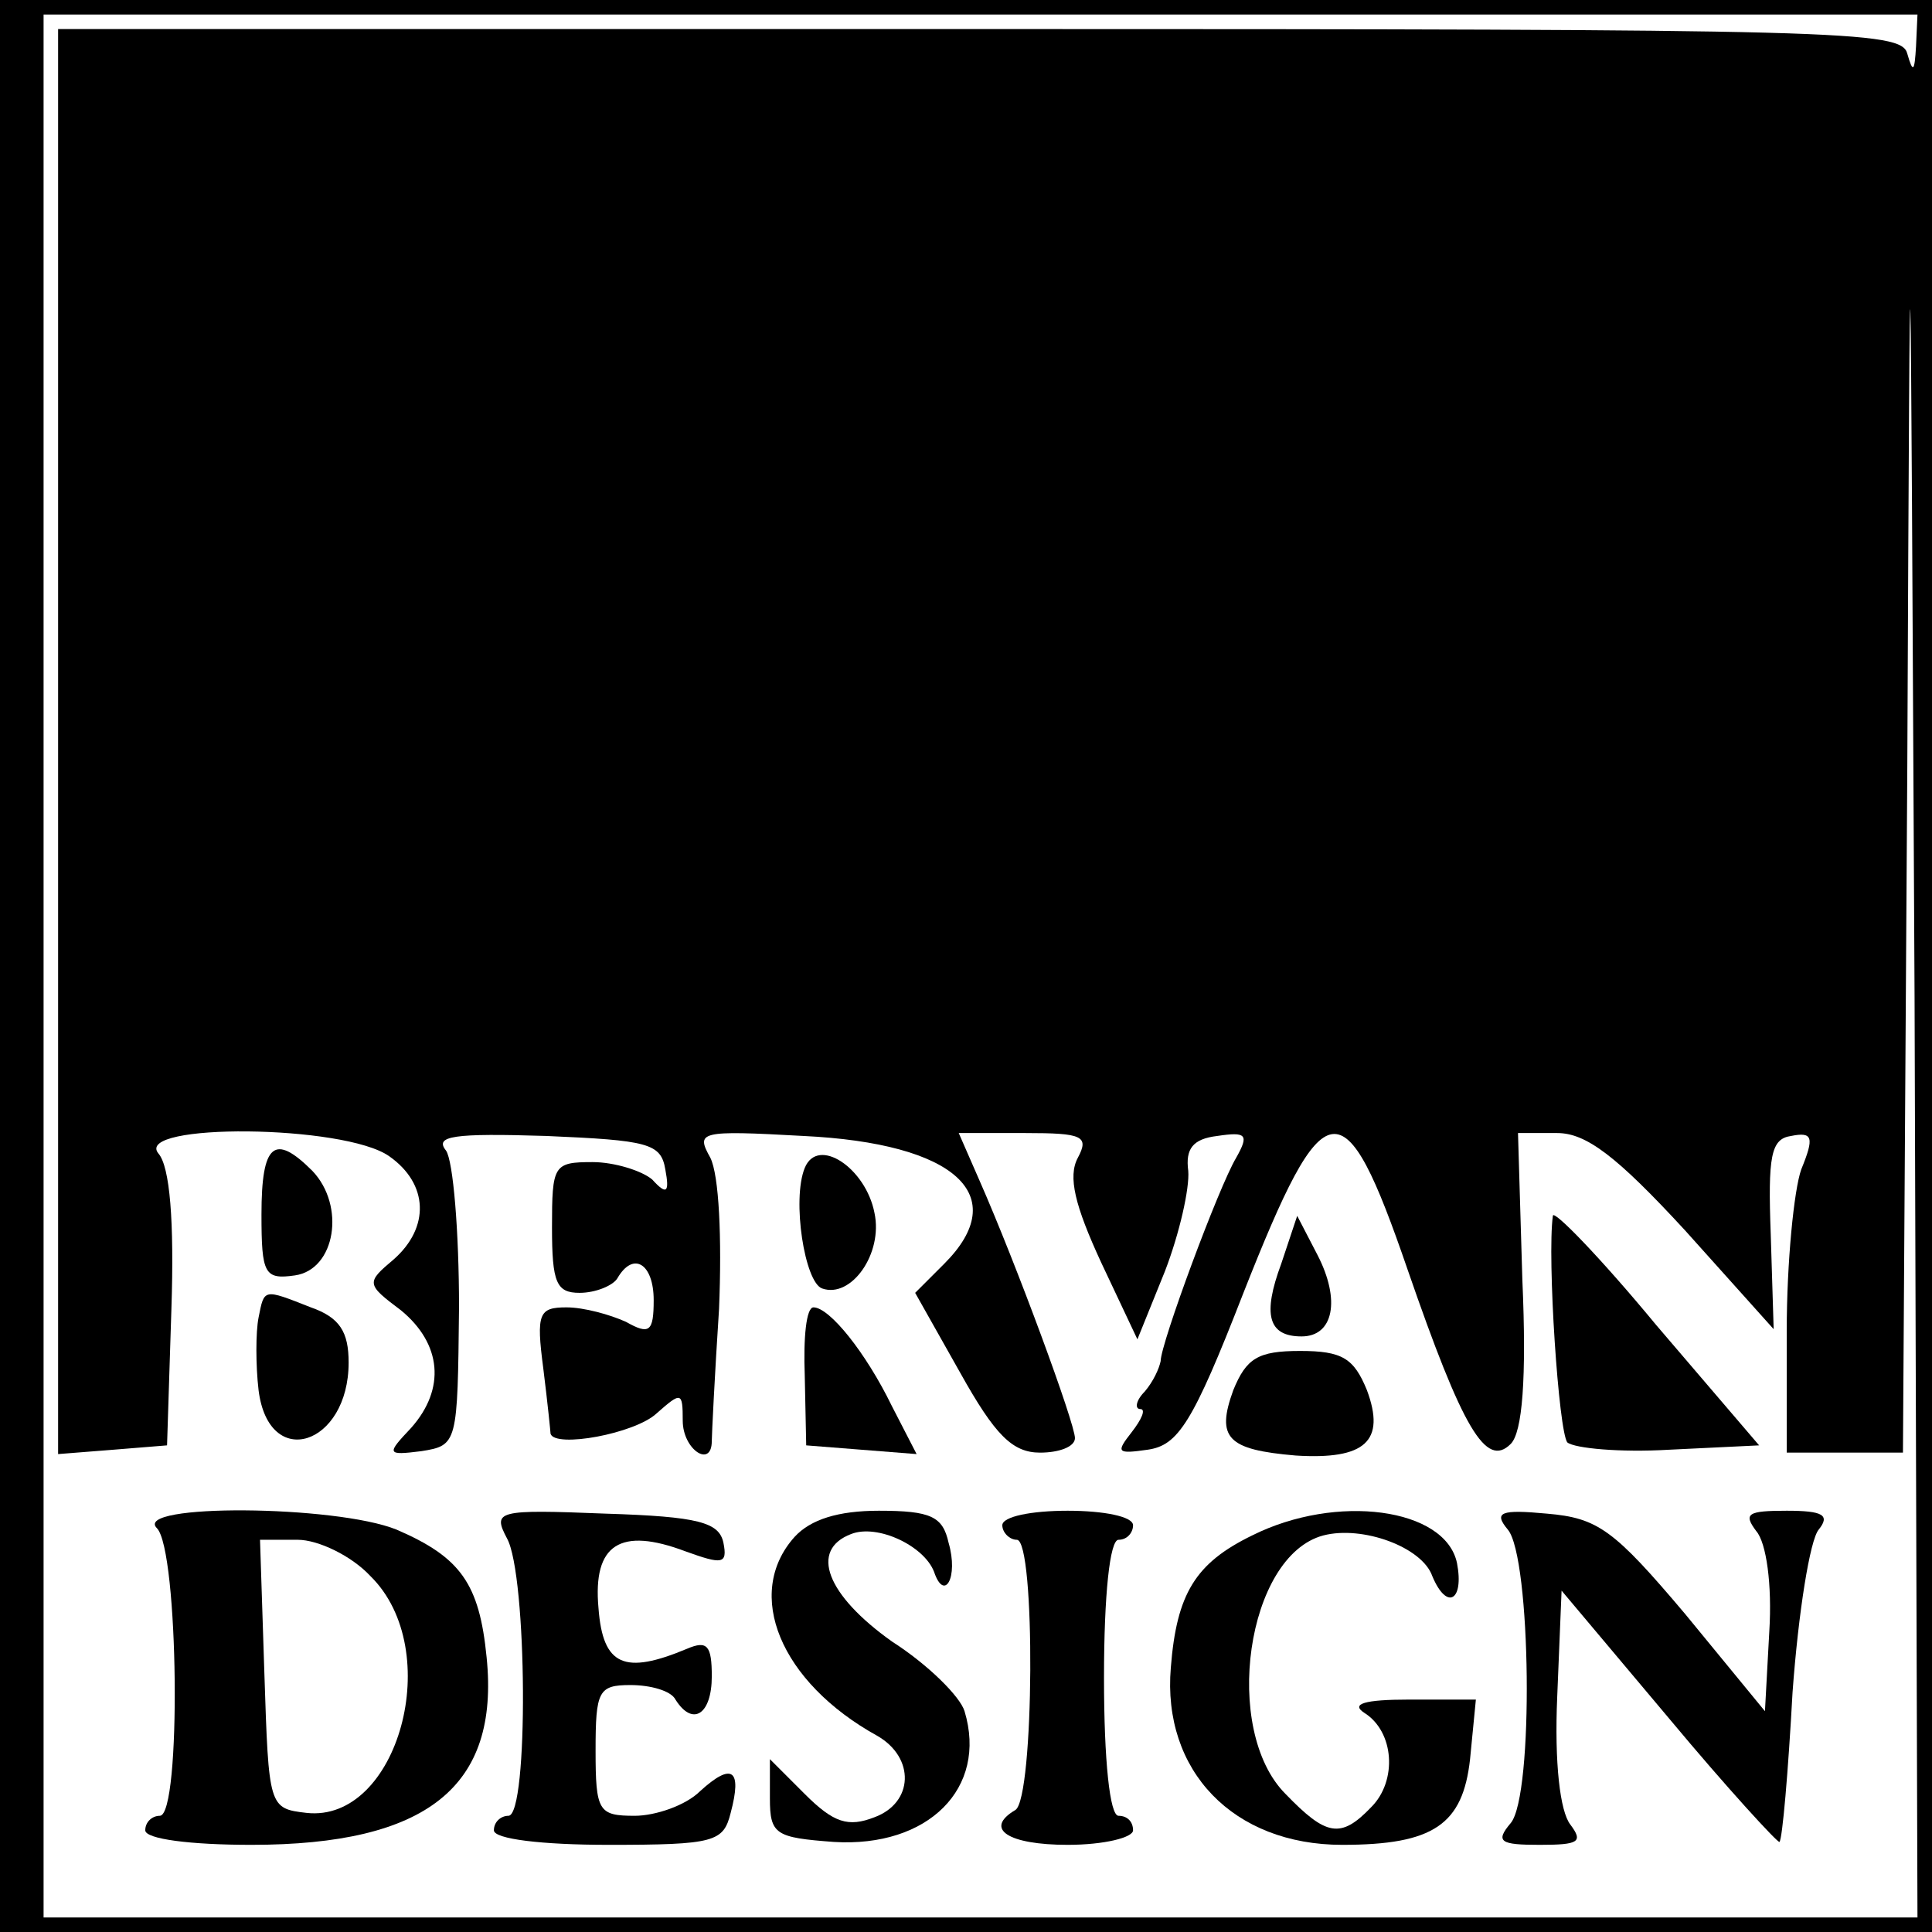
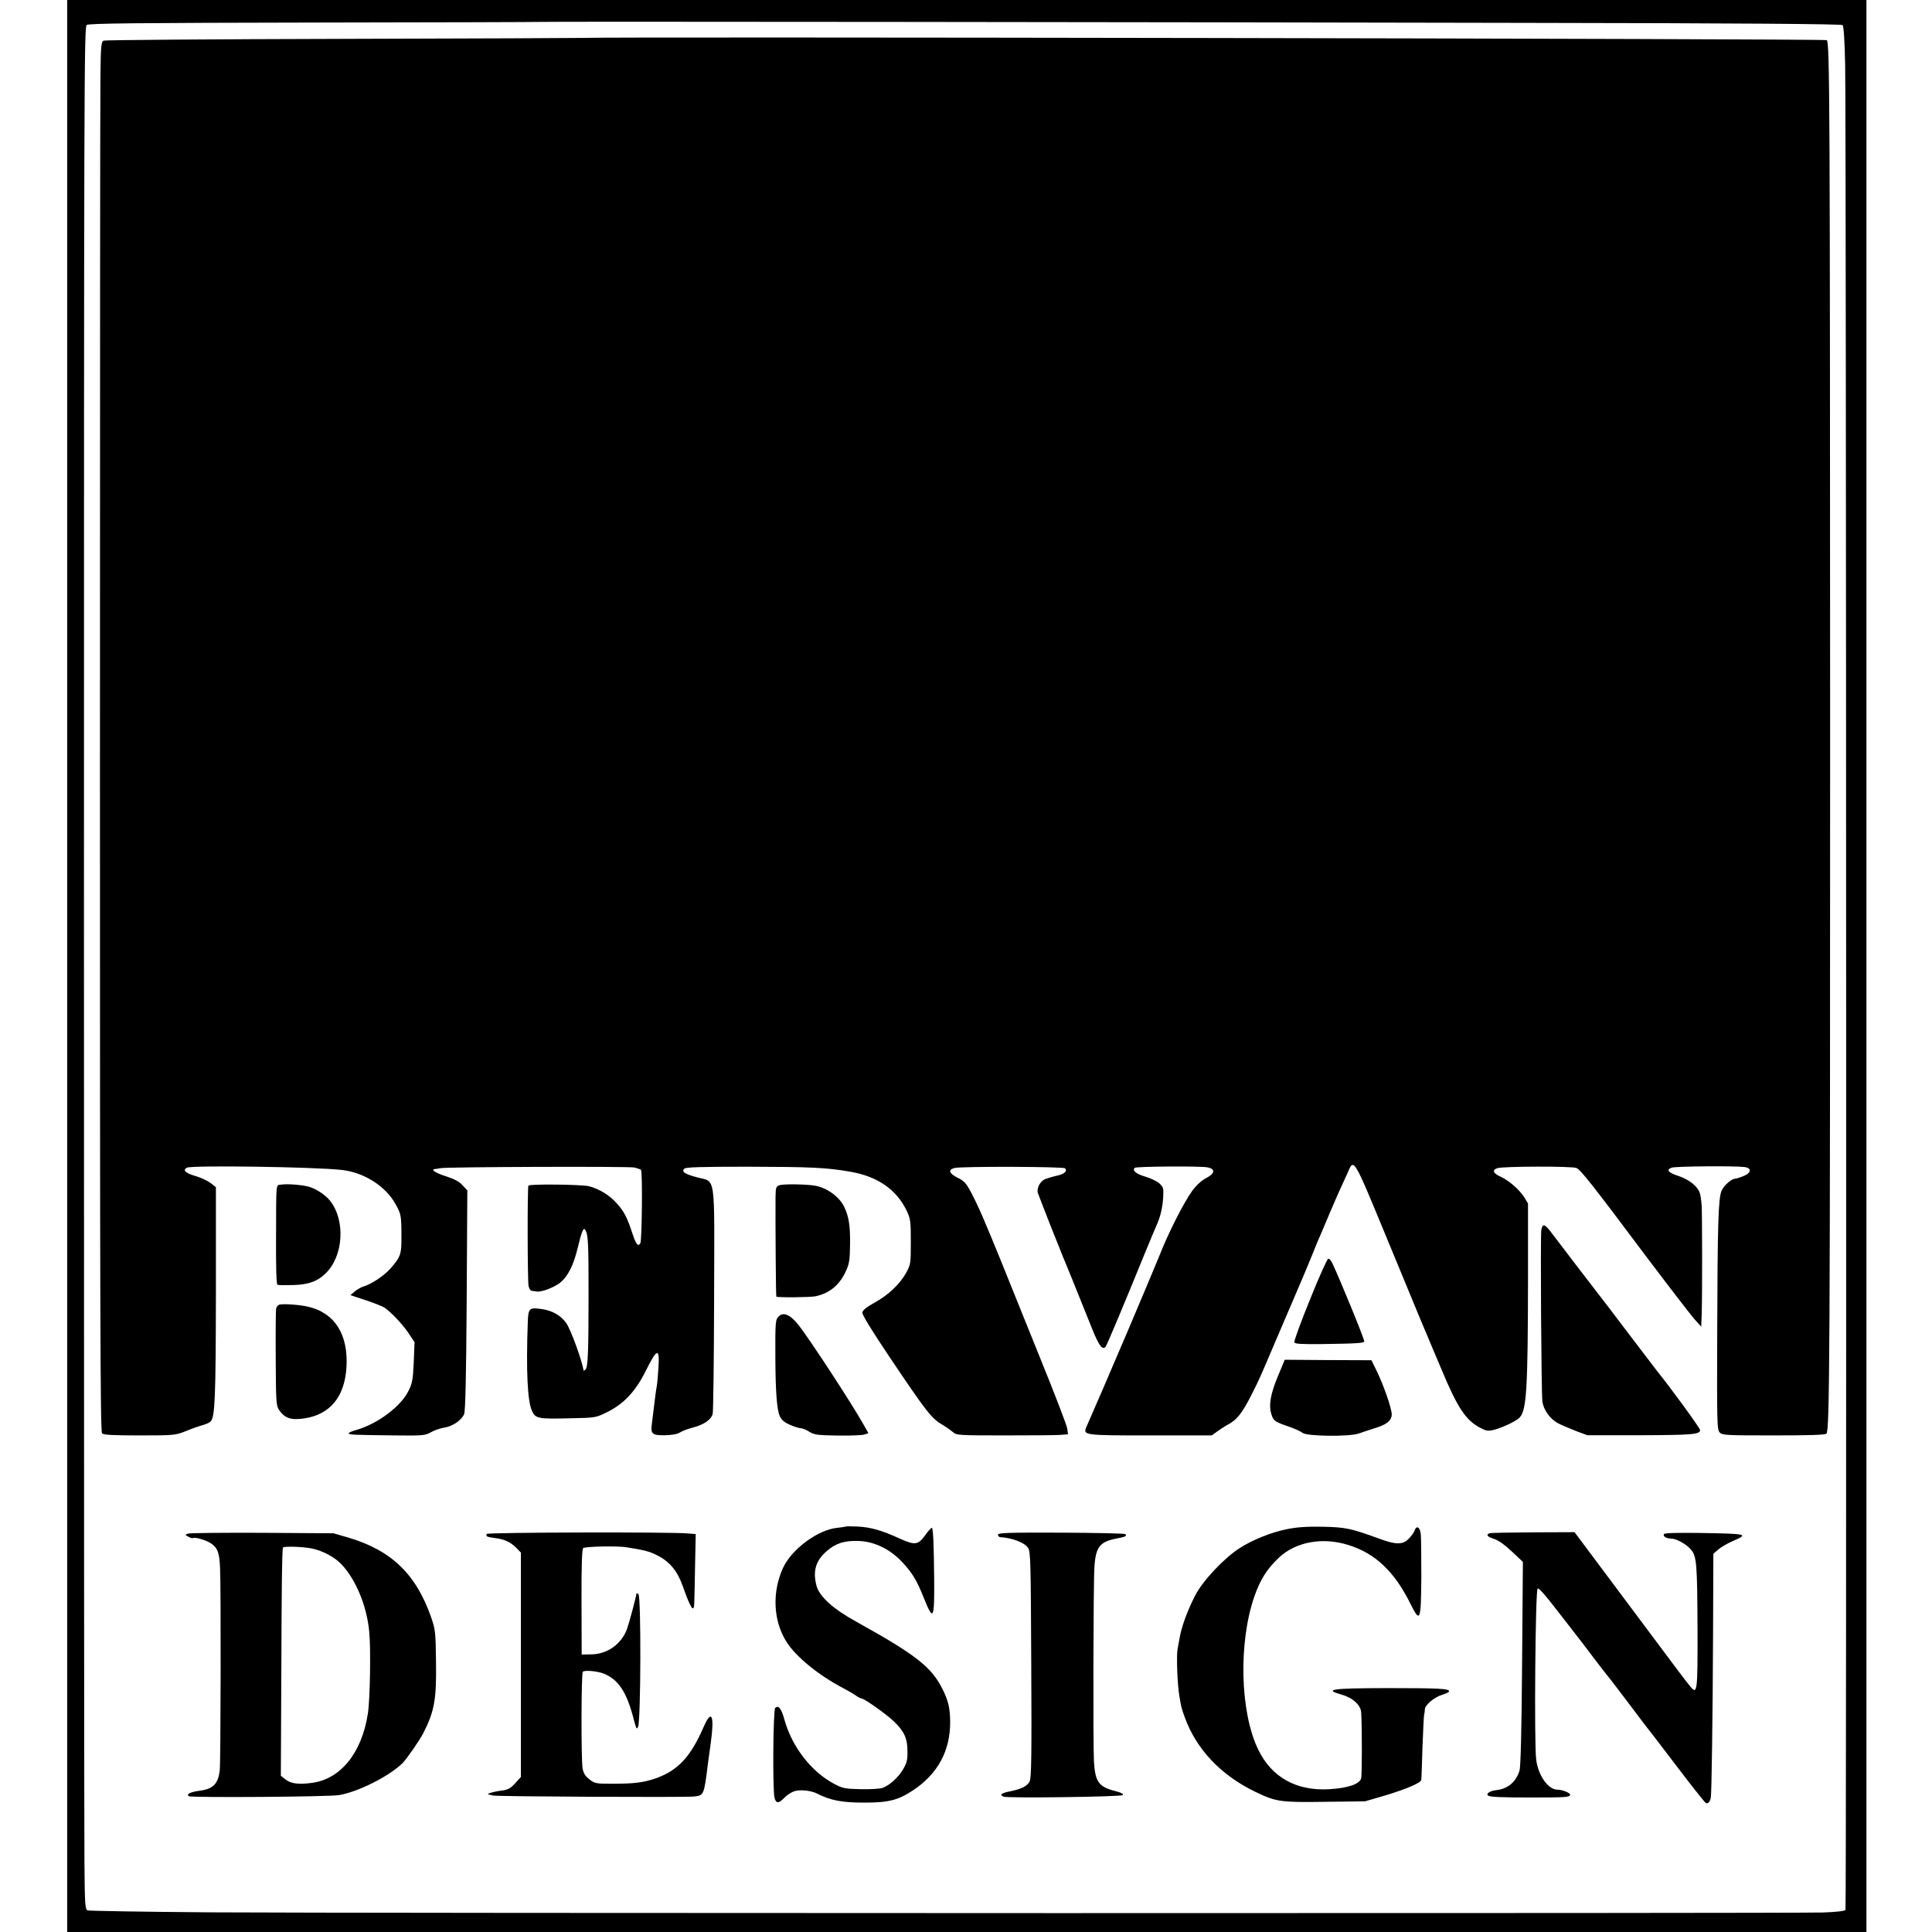
- <svg xmlns="http://www.w3.org/2000/svg" version="1.0" width="133pt" height="133pt" viewBox="0 0 133 133" preserveAspectRatio="xMidYMid meet">
-   <g transform="translate(0,133) scale(0.1,-0.1)" fill="#000000" stroke="none">
-     <path d="M0 665 l0 -665 665 0 665 0 0 665 0 665 -665 0 -665 0 0 -665z m1319 633 c-1 -17 -2 -19 -6 -5 -4 16 -43 17 -639 17 l-634 0 0 -491 0 -490 38 3 37 3 3 94 c2 60 -1 98 -9 107 -17 21 128 20 159 -2 27 -19 28 -49 3 -71 -19 -16 -19 -17 5 -35 28 -23 31 -54 7 -81 -17 -18 -17 -19 7 -16 25 4 25 5 26 99 0 52 -4 101 -9 108 -8 10 5 12 69 10 70 -3 79 -5 82 -23 3 -16 1 -18 -9 -7 -7 6 -26 12 -41 12 -27 0 -28 -2 -28 -45 0 -38 3 -45 19 -45 11 0 23 5 26 10 11 19 25 10 25 -15 0 -22 -3 -24 -19 -15 -11 5 -29 10 -41 10 -19 0 -21 -4 -16 -42 3 -24 5 -44 5 -45 3 -10 58 0 73 14 17 15 18 15 18 -5 0 -20 20 -33 20 -14 0 4 2 45 5 91 2 49 0 92 -6 104 -10 18 -8 19 64 15 105 -5 144 -41 97 -88 l-20 -20 31 -55 c24 -43 36 -55 55 -55 13 0 24 4 24 10 0 10 -40 119 -66 178 l-14 32 46 0 c39 0 44 -2 36 -17 -7 -13 -2 -33 16 -72 l25 -53 19 47 c10 26 17 57 16 69 -2 15 3 22 20 24 20 3 22 1 13 -15 -12 -20 -52 -128 -52 -140 -1 -5 -5 -14 -11 -21 -6 -6 -7 -12 -3 -12 4 0 1 -7 -6 -16 -11 -14 -10 -15 11 -12 21 3 31 18 66 108 56 142 69 144 113 16 38 -110 54 -137 71 -120 8 8 11 45 8 113 l-3 101 27 0 c20 0 41 -16 88 -67 l61 -68 -2 65 c-2 54 0 66 14 68 15 3 16 -1 7 -23 -5 -14 -10 -64 -10 -111 l0 -84 40 0 40 0 3 473 c2 446 2 438 5 -160 l2 -633 -645 0 -645 0 0 655 0 655 645 0 645 0 -1 -22z" />
-     <path d="M180 494 c0 -41 2 -45 23 -42 28 4 35 48 12 72 -26 26 -35 19 -35 -30z" />
-     <path d="M554 526 c-9 -22 0 -79 12 -83 20 -7 42 24 36 52 -6 31 -39 53 -48 31z" />
-     <path d="M1069 493 c-4 -29 4 -149 10 -156 5 -4 36 -7 70 -5 l62 3 -71 83 c-38 46 -71 80 -71 75z" />
-     <path d="M882 460 c-13 -35 -9 -50 14 -50 22 0 27 25 11 56 l-14 27 -11 -33z" />
-     <path d="M178 423 c-2 -10 -2 -33 0 -50 7 -56 62 -38 62 19 0 21 -6 31 -26 38 -33 13 -32 13 -36 -7z" />
-     <path d="M554 383 l1 -48 38 -3 38 -3 -17 33 c-18 37 -43 68 -54 68 -5 0 -7 -21 -6 -47z" />
-     <path d="M849 373 c-12 -33 -4 -41 43 -45 48 -3 62 10 49 45 -9 22 -17 27 -46 27 -29 0 -37 -5 -46 -27z" />
-     <path d="M108 278 c15 -15 17 -198 2 -198 -5 0 -10 -4 -10 -10 0 -6 31 -10 73 -10 121 0 171 40 162 129 -5 51 -18 69 -62 88 -42 17 -182 18 -165 1z m147 -33 c52 -51 19 -170 -44 -163 -26 3 -26 4 -29 96 l-3 92 26 0 c14 0 37 -11 50 -25z" />
-     <path d="M349 271 c14 -25 15 -191 1 -191 -5 0 -10 -4 -10 -10 0 -6 33 -10 79 -10 73 0 79 2 84 22 8 30 1 35 -21 15 -10 -10 -31 -17 -45 -17 -25 0 -27 3 -27 45 0 41 2 45 24 45 14 0 28 -4 31 -10 12 -19 25 -10 25 16 0 21 -3 25 -17 19 -43 -18 -58 -12 -61 28 -4 44 15 56 60 39 25 -9 29 -9 26 6 -3 14 -17 18 -81 20 -75 3 -78 2 -68 -17z" />
-     <path d="M547 272 c-35 -39 -10 -100 57 -137 26 -15 25 -46 -2 -56 -18 -7 -28 -4 -48 16 l-24 24 0 -27 c0 -25 4 -27 44 -30 65 -4 106 37 90 90 -3 10 -25 32 -50 48 -45 32 -57 63 -28 74 18 7 50 -8 57 -26 7 -21 17 -4 10 20 -4 18 -12 22 -48 22 -28 0 -47 -6 -58 -18z" />
-     <path d="M690 280 c0 -5 5 -10 10 -10 13 0 12 -178 -1 -186 -22 -13 -5 -24 36 -24 25 0 45 5 45 10 0 6 -4 10 -10 10 -6 0 -10 38 -10 95 0 57 4 95 10 95 6 0 10 5 10 10 0 6 -20 10 -45 10 -25 0 -45 -4 -45 -10z" />
-     <path d="M862 273 c-39 -19 -52 -40 -56 -91 -6 -71 43 -122 118 -122 63 0 83 14 88 59 l4 41 -46 0 c-31 0 -40 -3 -31 -9 21 -13 23 -47 5 -65 -21 -22 -31 -20 -59 9 -44 44 -27 164 26 178 27 7 68 -8 75 -28 10 -24 22 -17 17 9 -8 38 -83 48 -141 19z" />
-     <path d="M1038 277 c16 -19 18 -183 2 -202 -11 -13 -7 -15 20 -15 27 0 30 2 21 14 -7 9 -11 42 -9 88 l3 73 74 -88 c40 -48 75 -86 76 -85 2 2 6 48 9 103 4 55 12 105 18 112 8 10 3 13 -22 13 -27 0 -30 -2 -21 -14 7 -8 11 -37 9 -69 l-3 -55 -55 67 c-49 58 -60 66 -95 69 -32 3 -37 1 -27 -11z" />
+ <svg xmlns="http://www.w3.org/2000/svg" version="1.0" width="1208pt" height="1208pt" viewBox="0 0 1208 1208" preserveAspectRatio="xMidYMid meet">
+   <g transform="translate(0,1208) scale(0.1,-0.1)" fill="#000000" stroke="none">
+     <path d="M420 6040 l0 -6040 5625 0 5625 0 0 6040 0 6040 -5625 0 -5625 0 0 -6040z m9098 5897 c1390 -2 1996 -7 2003 -14 7 -7 13 -100 16 -250 7 -394 9 -11523 2 -11535 -5 -7 -56 -13 -141 -16 -192 -6 -9211 -5 -10093 1 -407 3 -748 9 -757 12 -16 6 -18 35 -20 303 -2 164 -3 2812 -3 5885 0 5260 1 5589 17 5601 14 10 318 13 1425 15 774 1 1409 3 1410 4 2 3 3831 -1 6141 -6z" />
+     <path d="M3650 11843 c-14 -1 -691 -4 -1505 -6 -814 -2 -1488 -7 -1497 -11 -15 -7 -18 -31 -20 -219 -2 -117 -3 -2071 -3 -4344 0 -3377 2 -4134 13 -4145 10 -10 66 -13 235 -13 217 0 223 1 287 26 36 15 84 32 106 38 23 6 46 17 52 24 26 31 31 146 32 793 l0 671 -33 26 c-19 14 -59 33 -89 42 -68 19 -89 39 -59 54 29 16 795 5 966 -14 141 -15 278 -102 340 -217 33 -60 35 -71 35 -200 1 -110 -5 -127 -69 -200 -40 -45 -119 -98 -171 -113 -14 -4 -37 -18 -52 -30 l-27 -23 97 -32 c53 -18 106 -39 116 -46 42 -29 109 -100 148 -156 l40 -60 -5 -125 c-5 -108 -9 -132 -32 -178 -47 -98 -194 -208 -327 -246 -27 -7 -48 -17 -48 -21 0 -9 24 -10 285 -13 180 -2 192 -1 230 20 22 13 60 25 84 29 50 7 107 46 123 84 8 19 13 239 16 713 l4 686 -30 32 c-20 23 -51 39 -103 56 -67 21 -101 44 -67 46 7 0 22 3 33 5 36 8 1177 12 1212 4 19 -5 38 -11 41 -15 10 -10 6 -439 -4 -458 -14 -24 -27 -8 -49 58 -32 99 -52 139 -95 187 -47 54 -110 93 -177 111 -46 11 -368 15 -379 4 -7 -7 -6 -600 1 -629 4 -16 12 -28 19 -29 6 0 19 -2 30 -4 30 -6 112 25 151 57 46 38 81 108 106 211 26 109 38 137 49 116 18 -31 20 -81 20 -404 0 -361 -4 -453 -19 -468 -6 -6 -11 -9 -12 -6 -11 67 -82 260 -109 297 -34 48 -88 78 -153 87 -78 11 -84 6 -87 -83 -11 -303 -2 -492 26 -553 22 -49 37 -52 241 -47 156 3 159 4 228 38 106 52 180 131 245 263 69 138 85 142 77 15 -3 -51 -8 -104 -11 -118 -4 -22 -10 -61 -31 -240 -7 -56 5 -65 83 -64 44 1 77 7 93 17 13 9 50 23 81 31 68 17 114 49 124 85 4 14 8 338 9 720 2 803 13 727 -108 760 -78 21 -97 35 -78 54 9 9 101 12 394 12 398 -1 492 -5 642 -31 171 -29 290 -111 354 -244 24 -51 26 -64 26 -195 0 -136 -1 -141 -29 -193 -41 -73 -111 -139 -198 -187 -50 -28 -74 -47 -76 -62 -2 -13 55 -106 164 -269 240 -357 268 -393 339 -434 22 -13 50 -33 63 -44 22 -20 34 -21 320 -21 163 0 320 1 349 3 l51 4 -5 36 c-3 21 -82 226 -176 457 -93 231 -202 501 -242 600 -97 238 -138 334 -182 417 -31 59 -43 73 -85 94 -54 27 -62 50 -20 61 44 11 680 9 691 -2 17 -17 -4 -36 -50 -46 -24 -5 -57 -15 -73 -21 -34 -14 -58 -62 -45 -92 4 -12 38 -97 74 -191 37 -93 73 -183 80 -200 12 -28 76 -184 185 -457 41 -101 62 -130 82 -110 8 8 108 247 255 607 25 61 53 128 63 150 26 58 39 114 43 181 3 53 1 61 -23 84 -15 14 -55 33 -89 43 -58 17 -83 38 -66 55 9 9 411 12 455 3 51 -10 47 -39 -10 -68 -28 -15 -60 -44 -85 -78 -54 -75 -148 -260 -204 -402 -11 -28 -96 -231 -189 -450 -147 -344 -198 -463 -267 -620 -26 -58 -26 -58 400 -58 l382 0 34 25 c19 14 46 31 60 39 61 30 96 74 157 196 46 90 52 105 152 340 40 94 95 222 122 285 28 63 70 165 95 225 24 61 50 124 58 140 7 17 32 75 55 130 23 55 53 123 65 150 13 28 35 76 49 107 43 99 32 117 261 -437 157 -382 246 -594 270 -650 7 -16 32 -75 55 -130 104 -250 155 -327 250 -375 35 -18 46 -19 82 -10 59 16 141 56 160 77 43 48 51 175 52 863 l0 475 -22 37 c-31 49 -96 106 -148 130 -48 21 -57 43 -21 54 36 12 468 13 494 1 27 -12 98 -102 435 -552 141 -187 276 -362 300 -390 l45 -50 3 80 c4 116 3 611 0 675 -2 30 -7 67 -12 81 -14 42 -65 82 -130 105 -68 22 -82 39 -46 53 24 9 397 12 456 4 47 -7 43 -37 -8 -57 -22 -9 -45 -16 -51 -16 -23 0 -72 -44 -85 -76 -20 -48 -25 -205 -27 -891 -2 -566 -1 -603 16 -620 16 -17 44 -18 337 -18 226 0 322 3 330 11 20 20 23 471 23 4409 -1 3901 -2 4292 -21 4304 -14 9 -7677 22 -7772 14z" />
+     <path d="M1758 4673 c-34 -5 -31 25 -32 -335 -1 -188 2 -289 9 -291 5 -3 48 -3 95 -2 98 2 156 23 209 76 109 109 121 329 25 451 -28 36 -89 76 -133 88 -44 12 -136 19 -173 13z" />
+     <path d="M4873 4669 c-21 -7 -23 -15 -24 -76 -1 -152 2 -617 5 -620 7 -7 214 -5 246 2 87 19 149 70 188 155 22 47 26 70 27 169 2 117 -8 179 -39 240 -32 61 -105 113 -177 127 -55 10 -202 12 -226 3z" />
+     <path d="M9637 4388 c-6 -42 0 -1020 7 -1072 7 -50 47 -107 94 -133 20 -11 71 -33 112 -49 l75 -28 315 0 c339 1 390 5 390 32 0 13 -194 278 -267 367 -5 6 -87 114 -183 240 -96 127 -178 235 -183 240 -15 19 -269 350 -300 392 -39 51 -53 54 -60 11z" />
+     <path d="M8191 3955 c-57 -140 -101 -260 -98 -268 4 -10 41 -12 168 -11 222 3 269 6 269 17 0 18 -147 376 -200 490 -7 15 -18 27 -25 27 -6 0 -58 -115 -114 -255z" />
+     <path d="M1749 3923 c-10 -2 -19 -13 -22 -23 -3 -10 -4 -151 -3 -312 1 -262 3 -297 19 -321 36 -55 77 -69 164 -55 157 25 247 134 259 315 14 208 -73 345 -241 383 -52 12 -150 19 -176 13z" />
+     <path d="M4870 3850 c-22 -22 -23 -31 -22 -265 1 -210 10 -323 28 -360 11 -24 29 -39 64 -54 27 -12 57 -21 67 -21 10 0 34 -10 53 -22 31 -19 50 -22 180 -24 80 -1 155 2 167 7 l23 8 -33 58 c-70 125 -339 537 -405 619 -50 64 -94 82 -122 54z" />
+     <path d="M7991 3477 c-47 -112 -60 -185 -41 -241 13 -41 21 -46 111 -77 35 -12 72 -29 83 -38 25 -22 295 -25 352 -4 22 8 65 22 96 32 76 22 109 48 110 86 1 36 -51 185 -95 275 l-32 65 -271 1 -271 2 -42 -101z" />
+     <path d="M5288 2535 c-1 -1 -26 -5 -54 -8 -120 -12 -282 -132 -337 -248 -71 -153 -63 -335 22 -467 59 -92 200 -207 351 -286 30 -16 67 -37 82 -48 14 -10 30 -18 35 -18 17 0 158 -100 204 -145 63 -61 83 -105 83 -185 1 -53 -4 -73 -27 -112 -30 -52 -86 -102 -129 -117 -16 -6 -77 -9 -136 -8 -96 2 -113 5 -162 31 -145 75 -267 231 -315 403 -19 69 -38 94 -58 74 -13 -13 -17 -515 -4 -563 10 -36 26 -35 62 2 15 16 43 34 61 40 37 12 105 5 144 -15 82 -42 154 -56 292 -56 155 0 213 15 307 77 154 102 232 246 232 425 -1 89 -10 130 -46 204 -69 141 -166 217 -539 424 -149 82 -233 159 -251 227 -24 92 -4 158 66 217 55 48 110 65 197 62 99 -3 198 -51 275 -134 63 -68 90 -113 136 -229 57 -141 64 -127 62 126 -2 213 -6 311 -14 319 -3 3 -22 -18 -42 -46 -45 -62 -64 -64 -162 -20 -109 50 -179 70 -258 74 -40 2 -75 2 -77 0z" />
+     <path d="M8048 2519 c-100 -20 -215 -66 -299 -120 -98 -64 -229 -203 -276 -295 -49 -94 -87 -200 -98 -269 -5 -27 -10 -57 -12 -65 -8 -41 -2 -223 12 -300 11 -66 12 -70 33 -128 73 -201 228 -364 444 -467 127 -61 155 -65 433 -61 l250 3 123 36 c137 41 228 80 229 99 1 7 4 96 7 198 4 102 8 194 10 205 3 11 5 28 5 37 1 28 60 77 108 91 24 7 44 17 44 22 0 17 -68 20 -393 20 -344 -1 -394 -8 -279 -41 69 -19 120 -66 122 -112 6 -105 5 -389 0 -411 -10 -36 -82 -61 -197 -68 -208 -13 -364 74 -448 250 -112 232 -123 663 -24 952 37 108 80 176 158 249 105 96 270 126 430 76 169 -52 290 -167 390 -370 60 -120 65 -107 67 173 0 128 -1 249 -4 270 -6 40 -27 50 -38 18 -3 -11 -19 -34 -35 -50 -37 -41 -81 -41 -191 0 -173 63 -206 70 -351 73 -98 2 -161 -3 -220 -15z" />
+     <path d="M1175 2491 c-19 -8 -19 -8 4 -20 12 -7 25 -11 27 -8 9 9 88 -14 116 -35 39 -27 50 -58 54 -153 6 -126 4 -1215 -2 -1265 -10 -83 -41 -115 -121 -126 -62 -8 -91 -22 -72 -35 15 -10 877 -4 939 7 119 20 312 117 396 199 25 24 108 144 130 187 71 139 84 214 80 453 -2 174 -4 196 -28 266 -94 275 -250 426 -523 506 l-90 26 -445 3 c-245 1 -454 -1 -465 -5z m775 -93 c68 -14 145 -55 188 -102 90 -98 156 -260 171 -421 10 -109 5 -424 -9 -510 -38 -247 -172 -411 -353 -433 -80 -11 -130 -4 -162 22 l-29 23 3 639 c2 548 4 749 10 787 1 10 120 7 181 -5z" />
+     <path d="M3044 2489 c-9 -15 -1 -19 52 -26 58 -7 97 -25 134 -63 l27 -28 0 -701 0 -702 -36 -39 c-30 -33 -45 -41 -86 -46 -49 -6 -99 -21 -80 -24 6 -1 19 -4 30 -7 25 -6 1181 -12 1252 -6 64 6 65 8 89 203 3 19 11 78 18 131 24 173 6 216 -44 102 -82 -189 -162 -274 -302 -323 -73 -25 -132 -33 -265 -33 -106 0 -114 1 -147 27 -25 19 -37 37 -43 67 -10 50 -9 596 1 606 12 12 93 4 133 -12 93 -39 144 -119 188 -295 14 -52 17 -56 25 -35 17 46 19 810 2 827 -7 7 -12 8 -13 2 -2 -21 -45 -182 -59 -221 -36 -94 -123 -156 -223 -157 l-60 -1 -1 327 c-1 224 3 331 10 338 11 11 222 15 274 5 14 -2 39 -6 55 -9 68 -12 92 -20 135 -41 79 -41 126 -98 160 -195 49 -139 69 -169 71 -103 1 21 3 126 5 234 l4 197 -48 4 c-105 10 -1252 7 -1258 -3z" />
+     <path d="M6240 2484 c0 -8 6 -14 13 -15 77 -5 153 -34 175 -67 16 -24 17 -86 20 -731 3 -558 1 -710 -10 -729 -16 -30 -48 -47 -120 -62 -58 -11 -72 -23 -42 -34 27 -10 733 -1 744 10 7 7 -8 15 -42 24 -108 27 -130 57 -138 185 -6 103 -4 1125 3 1218 8 125 34 157 137 177 58 11 68 16 56 28 -4 4 -185 8 -402 9 -335 1 -394 -1 -394 -13z" />
+     <path d="M9313 2493 c-24 -9 -13 -22 28 -35 27 -8 65 -35 111 -78 l70 -66 -5 -635 c-3 -422 -9 -646 -16 -670 -22 -71 -73 -114 -145 -122 -38 -4 -65 -21 -53 -33 10 -10 77 -13 272 -13 217 0 238 2 242 16 4 12 -48 33 -80 33 -57 0 -121 91 -132 190 -13 106 -5 1054 9 1067 7 7 45 -36 149 -171 43 -55 84 -108 90 -116 7 -8 55 -71 107 -140 52 -69 98 -127 101 -130 3 -3 54 -70 114 -149 59 -79 114 -151 121 -160 8 -9 91 -117 185 -241 94 -124 177 -228 184 -233 14 -7 27 6 32 33 5 27 12 504 14 1020 l2 505 31 27 c17 15 59 39 94 54 97 42 88 44 -205 49 -146 2 -225 0 -229 -7 -8 -13 14 -28 44 -28 34 0 96 -35 125 -69 36 -43 39 -87 41 -501 1 -379 -2 -406 -41 -360 -34 41 -48 59 -388 515 l-340 455 -260 -1 c-143 -1 -266 -3 -272 -6z" />
  </g>
</svg>
